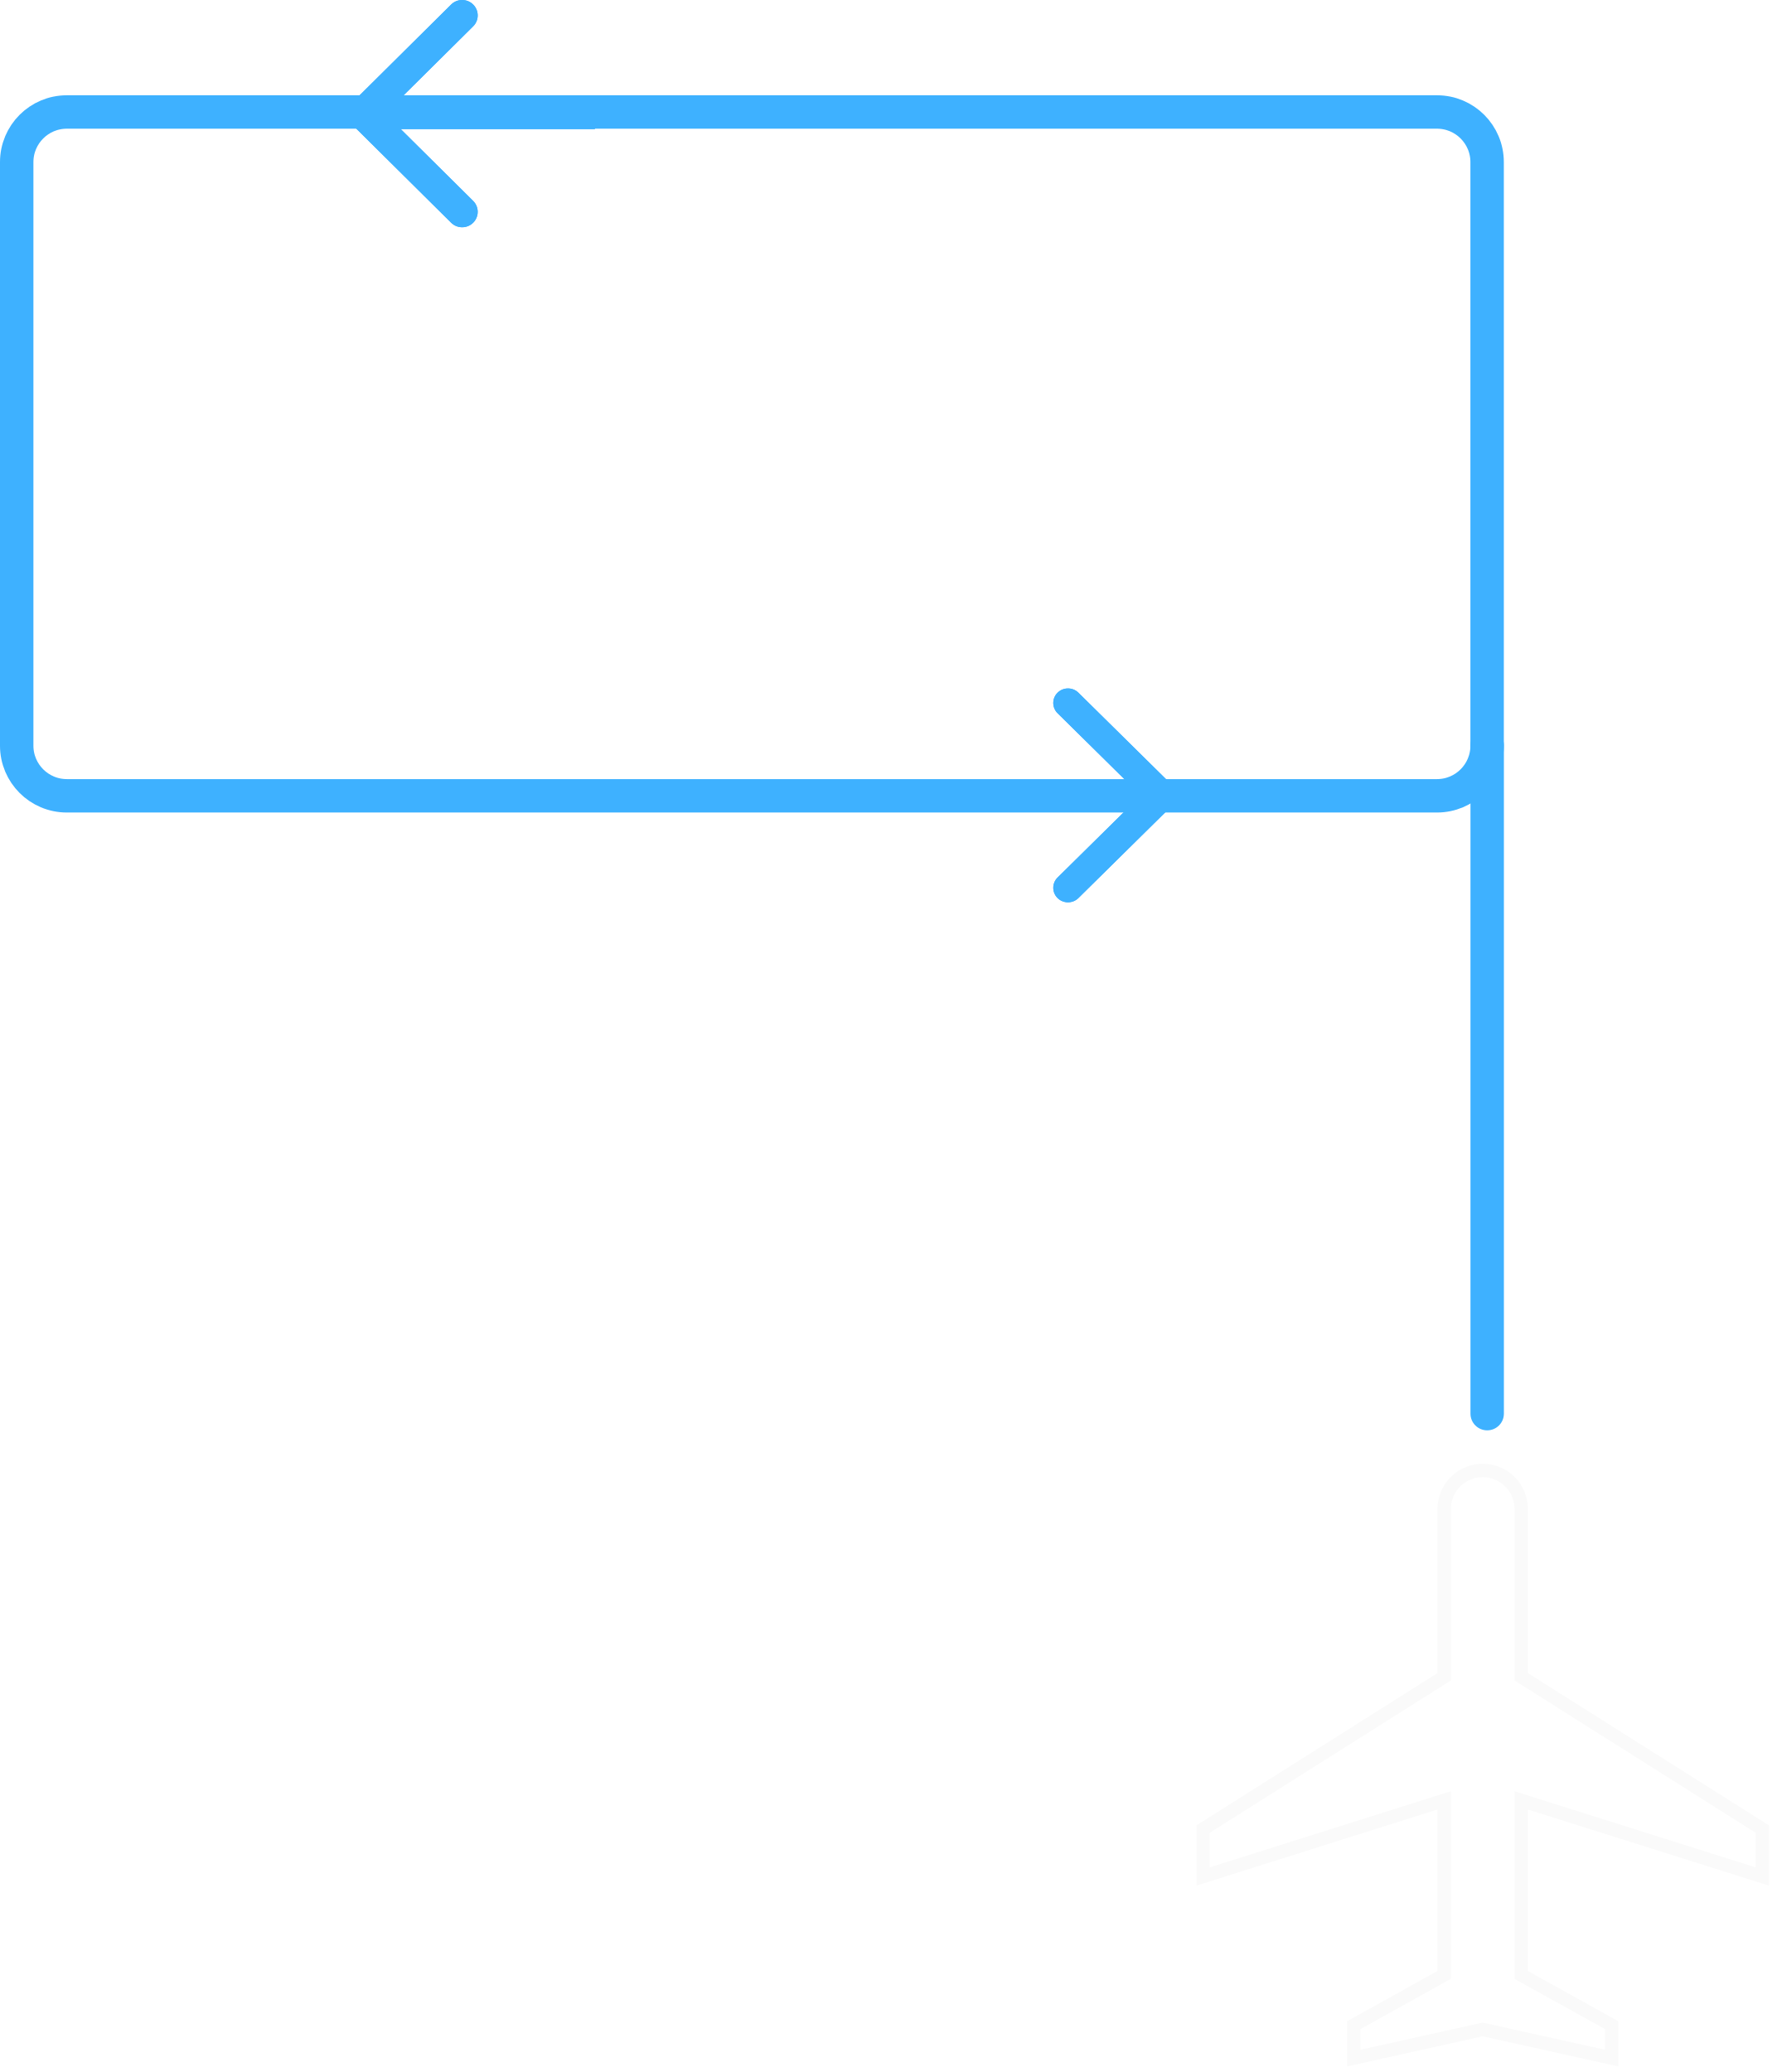
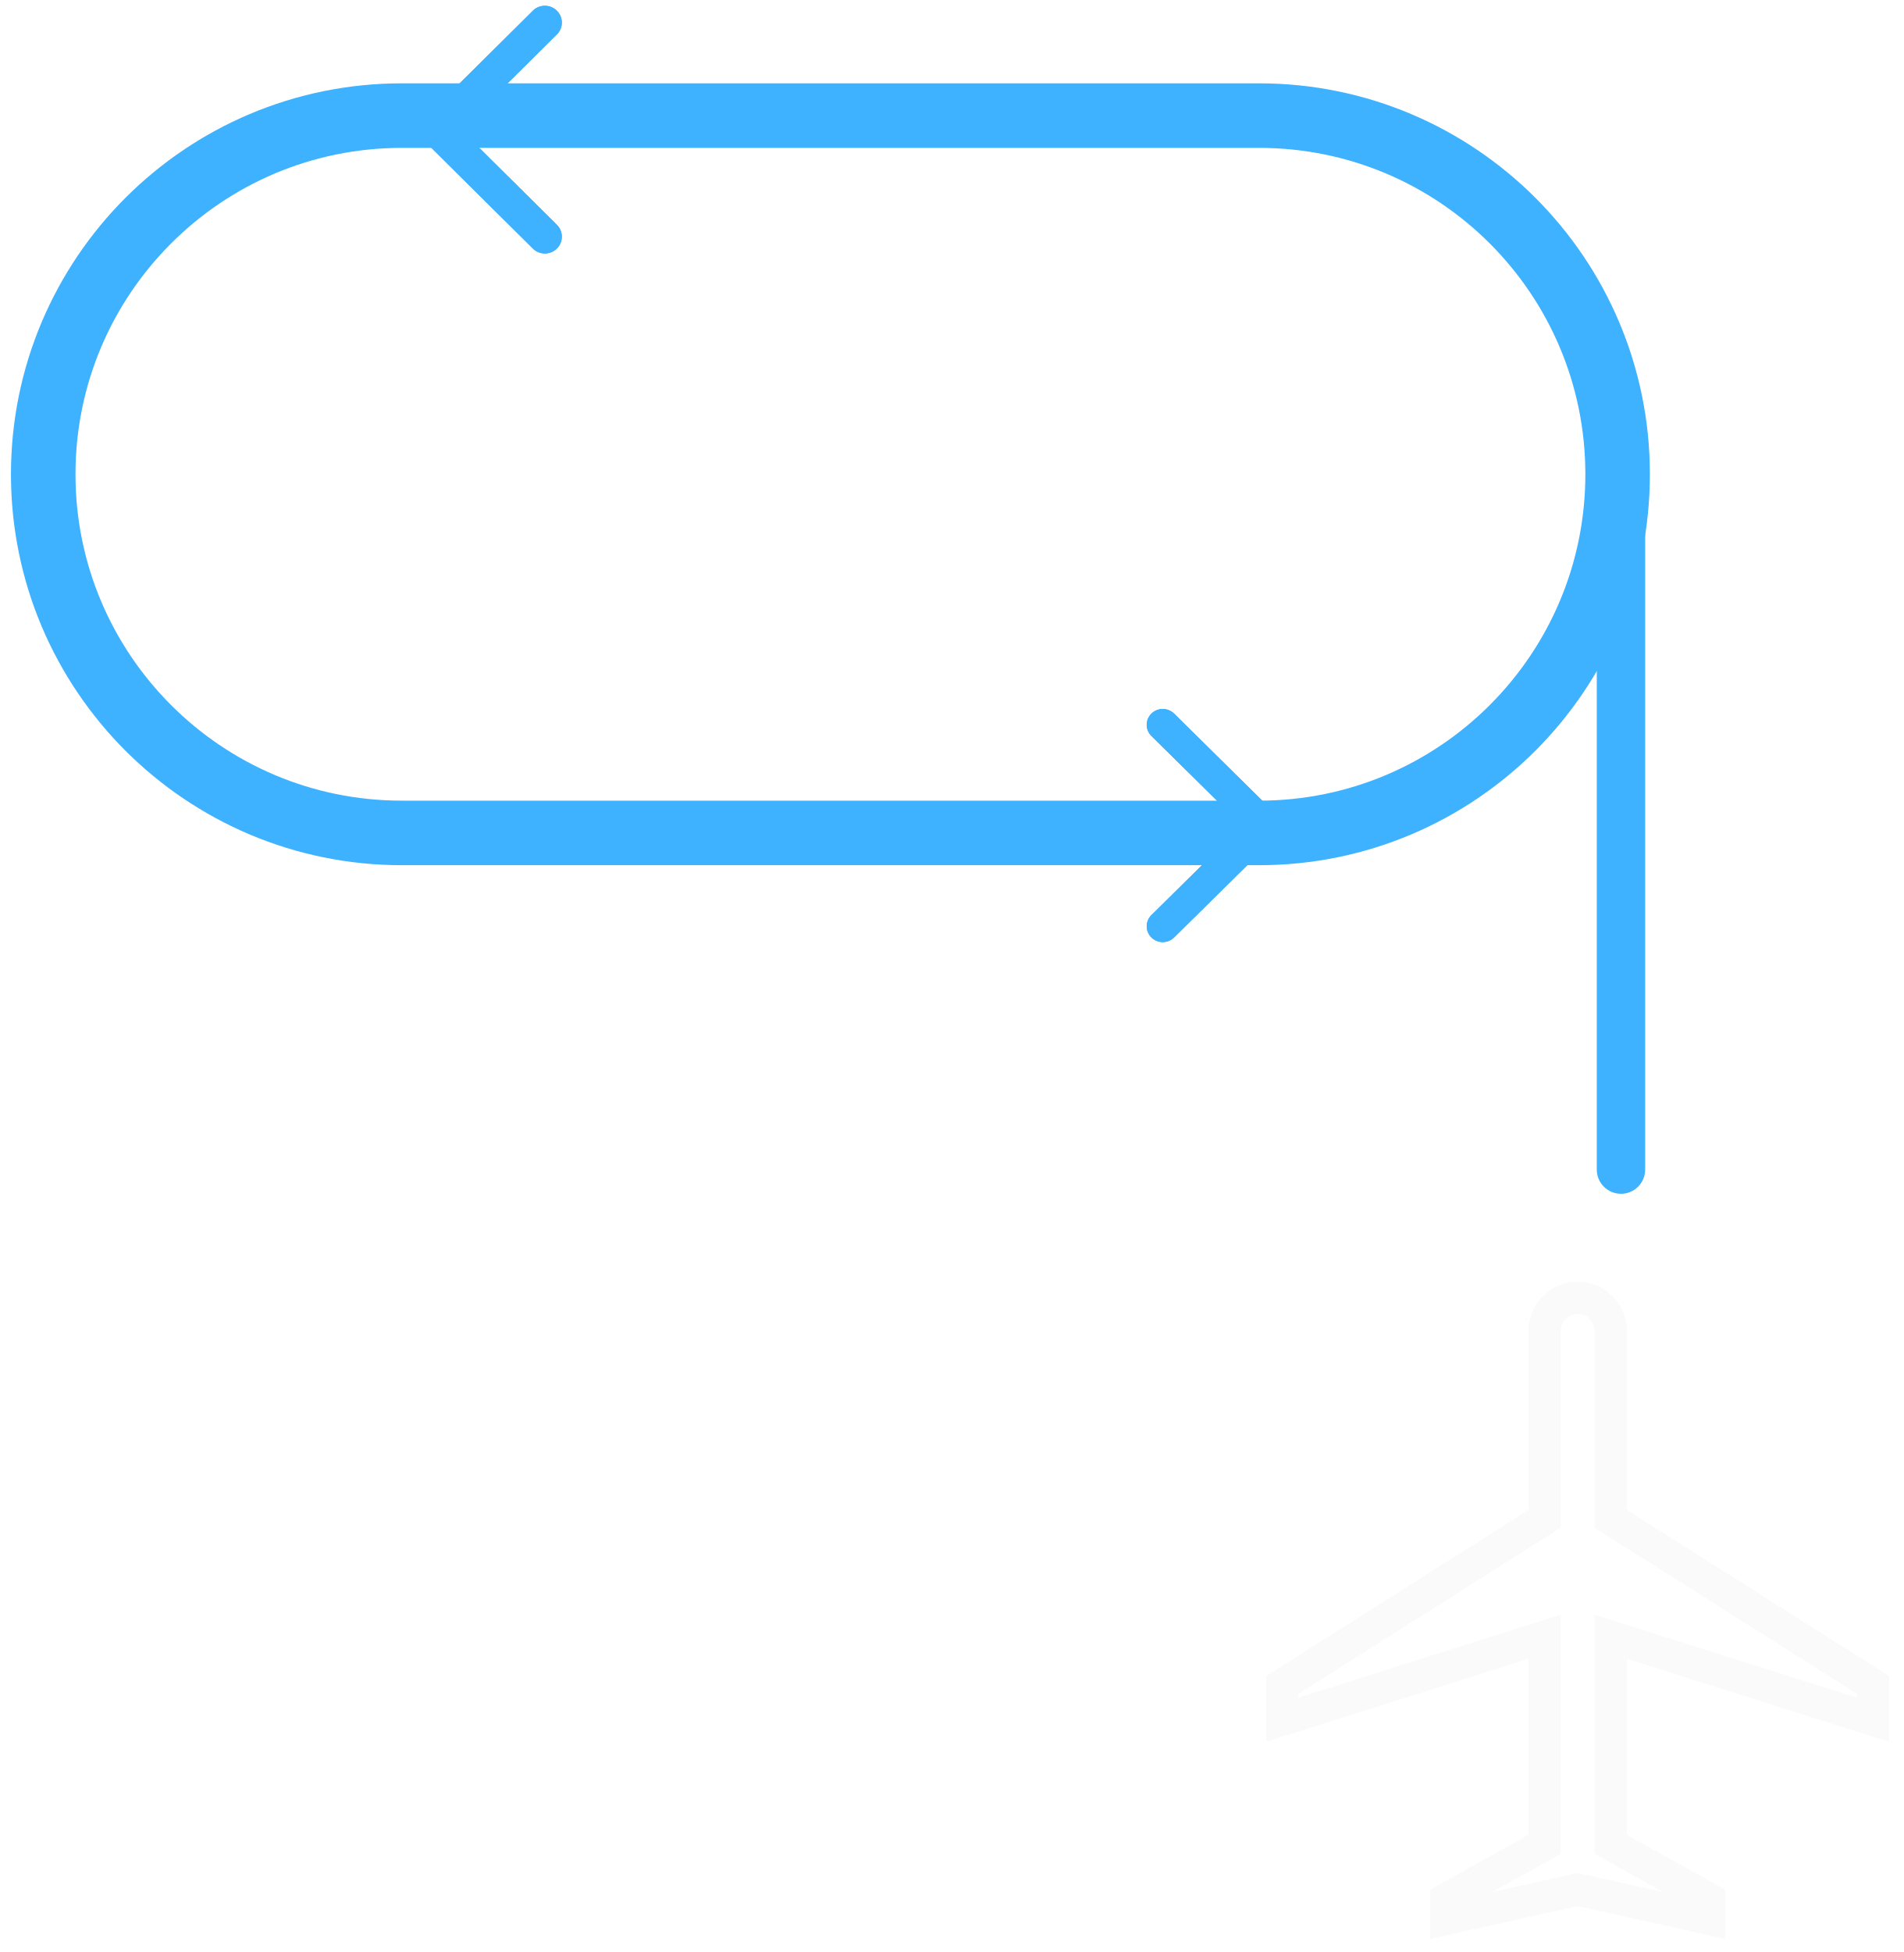
- <svg xmlns="http://www.w3.org/2000/svg" width="265" height="310" viewBox="0 0 265 310" fill="none">
-   <path d="M227.59 250.318V250.869L228.056 251.164L263.655 273.649V280.75L228.891 269.773L227.59 269.362V270.727V294.89V295.479L228.104 295.765L241.114 302.989V307.917L222.044 303.679L221.828 303.631L221.611 303.679L202.541 307.917V302.989L215.551 295.76L216.065 295.474V294.886V270.722V269.358L214.764 269.769L180 280.75V273.649L215.599 251.164L216.065 250.869V250.318V225.762C216.065 224.234 216.672 222.768 217.753 221.688C218.834 220.607 220.299 220 221.828 220C223.356 220 224.821 220.607 225.902 221.688C226.983 222.768 227.59 224.234 227.59 225.762V250.318Z" stroke="#FAFAFA" stroke-width="2" />
-   <path fill-rule="evenodd" clip-rule="evenodd" d="M161.341 103.636L175.355 117.464C176.215 118.312 176.215 119.688 175.355 120.536L161.341 134.364C160.481 135.212 159.087 135.212 158.227 134.364C157.367 133.515 157.367 132.139 158.227 131.291L168.481 121.173L141 121.173L141 116.827L168.481 116.827L158.227 106.709C157.367 105.861 157.367 104.485 158.227 103.636C159.087 102.788 160.481 102.788 161.341 103.636Z" fill="#3EB1FF" />
-   <path fill-rule="evenodd" clip-rule="evenodd" d="M161.341 103.636L175.355 117.464C176.215 118.312 176.215 119.688 175.355 120.536L161.341 134.364C160.481 135.212 159.087 135.212 158.227 134.364C157.367 133.515 157.367 132.139 158.227 131.291L168.481 121.173L141 121.173L141 116.827L168.481 116.827L158.227 106.709C157.367 105.861 157.367 104.485 158.227 103.636C159.087 102.788 160.481 102.788 161.341 103.636Z" fill="#3EB1FF" />
-   <path fill-rule="evenodd" clip-rule="evenodd" d="M67.497 33.324L52.682 18.632C51.773 17.731 51.773 16.269 52.682 15.368L67.497 0.676C68.406 -0.225 69.88 -0.225 70.789 0.676C71.698 1.578 71.698 3.039 70.789 3.941L59.948 14.691L89 14.691L89 19.308L59.948 19.308L70.789 30.059C71.698 30.961 71.698 32.422 70.789 33.324C69.88 34.225 68.406 34.225 67.497 33.324Z" fill="#3EB1FF" />
-   <path fill-rule="evenodd" clip-rule="evenodd" d="M67.497 33.324L52.682 18.632C51.773 17.731 51.773 16.269 52.682 15.368L67.497 0.676C68.406 -0.225 69.88 -0.225 70.789 0.676C71.698 1.578 71.698 3.039 70.789 3.941L59.948 14.691L89 14.691L89 19.308L59.948 19.308L70.789 30.059C71.698 30.961 71.698 32.422 70.789 33.324C69.88 34.225 68.406 34.225 67.497 33.324Z" fill="#3EB1FF" />
-   <rect x="2.5" y="16.754" width="219.991" height="102.31" rx="7.5" stroke="#3EB1FF" stroke-width="5" />
-   <rect x="220" y="109" width="5" height="105" rx="2.5" fill="#3EB1FF" />
+ <svg xmlns="http://www.w3.org/2000/svg" width="118" height="121" viewBox="0 0 118 121" fill="none">
+   <path d="M99.865 93.602V94.153L100.33 94.447L116.131 104.445V106.604L101.167 101.87L99.865 101.458V102.823V113.741V114.329L100.379 114.615L105.965 117.723V118.943L98.033 117.177L97.815 117.129L97.598 117.177L89.666 118.943V117.723L95.252 114.613L95.766 114.327V113.739V102.821V101.456L94.464 101.868L79.5 106.603V104.445L95.3 94.447L95.766 94.153V93.602V82.507C95.766 81.961 95.982 81.438 96.367 81.052C96.751 80.667 97.272 80.451 97.815 80.451C98.358 80.451 98.88 80.667 99.264 81.052C99.649 81.438 99.865 81.961 99.865 82.507V93.602Z" stroke="#FAFAFA" stroke-width="2" />
+   <path fill-rule="evenodd" clip-rule="evenodd" d="M72.794 44.235L79.123 50.48C79.512 50.863 79.512 51.484 79.123 51.867L72.794 58.112C72.406 58.495 71.776 58.495 71.387 58.112C70.999 57.729 70.999 57.108 71.387 56.724L76.019 52.155L63.607 52.155L63.607 50.192L76.019 50.192L71.387 45.622C70.999 45.239 70.999 44.618 71.387 44.235C71.776 43.852 72.406 43.852 72.794 44.235Z" fill="#3EB1FF" />
+   <path fill-rule="evenodd" clip-rule="evenodd" d="M72.794 44.235L79.123 50.48C79.512 50.863 79.512 51.484 79.123 51.867L72.794 58.112C72.406 58.495 71.776 58.495 71.387 58.112C70.999 57.729 70.999 57.108 71.387 56.724L76.019 52.155L63.607 52.155L63.607 50.192L76.019 50.192L71.387 45.622C70.999 45.239 70.999 44.618 71.387 44.235C71.776 43.852 72.406 43.852 72.794 44.235Z" fill="#3EB1FF" />
+   <path fill-rule="evenodd" clip-rule="evenodd" d="M33.038 15.408L26.348 8.772C25.937 8.365 25.937 7.705 26.348 7.298L33.038 0.663C33.449 0.256 34.115 0.256 34.525 0.663C34.936 1.07 34.936 1.73 34.525 2.137L29.629 6.993L42.75 6.993L42.75 9.078L29.629 9.078L34.525 13.933C34.936 14.34 34.936 15 34.525 15.408C34.115 15.815 33.449 15.815 33.038 15.408Z" fill="#3EB1FF" />
+   <path fill-rule="evenodd" clip-rule="evenodd" d="M33.038 15.408L26.348 8.772C25.937 8.365 25.937 7.705 26.348 7.298L33.038 0.663C33.449 0.256 34.115 0.256 34.525 0.663C34.936 1.07 34.936 1.73 34.525 2.137L29.629 6.993L42.75 6.993L42.75 9.078L29.629 9.078L34.525 13.933C34.936 14.34 34.936 15 34.525 15.408C34.115 15.815 33.449 15.815 33.038 15.408Z" fill="#3EB1FF" />
+   <rect x="2.68" y="7.166" width="97.612" height="44.465" rx="22.232" stroke="#3EB1FF" stroke-width="4" />
+   <rect x="99" y="27" width="3" height="47" rx="1.5" fill="#3EB1FF" />
</svg>
